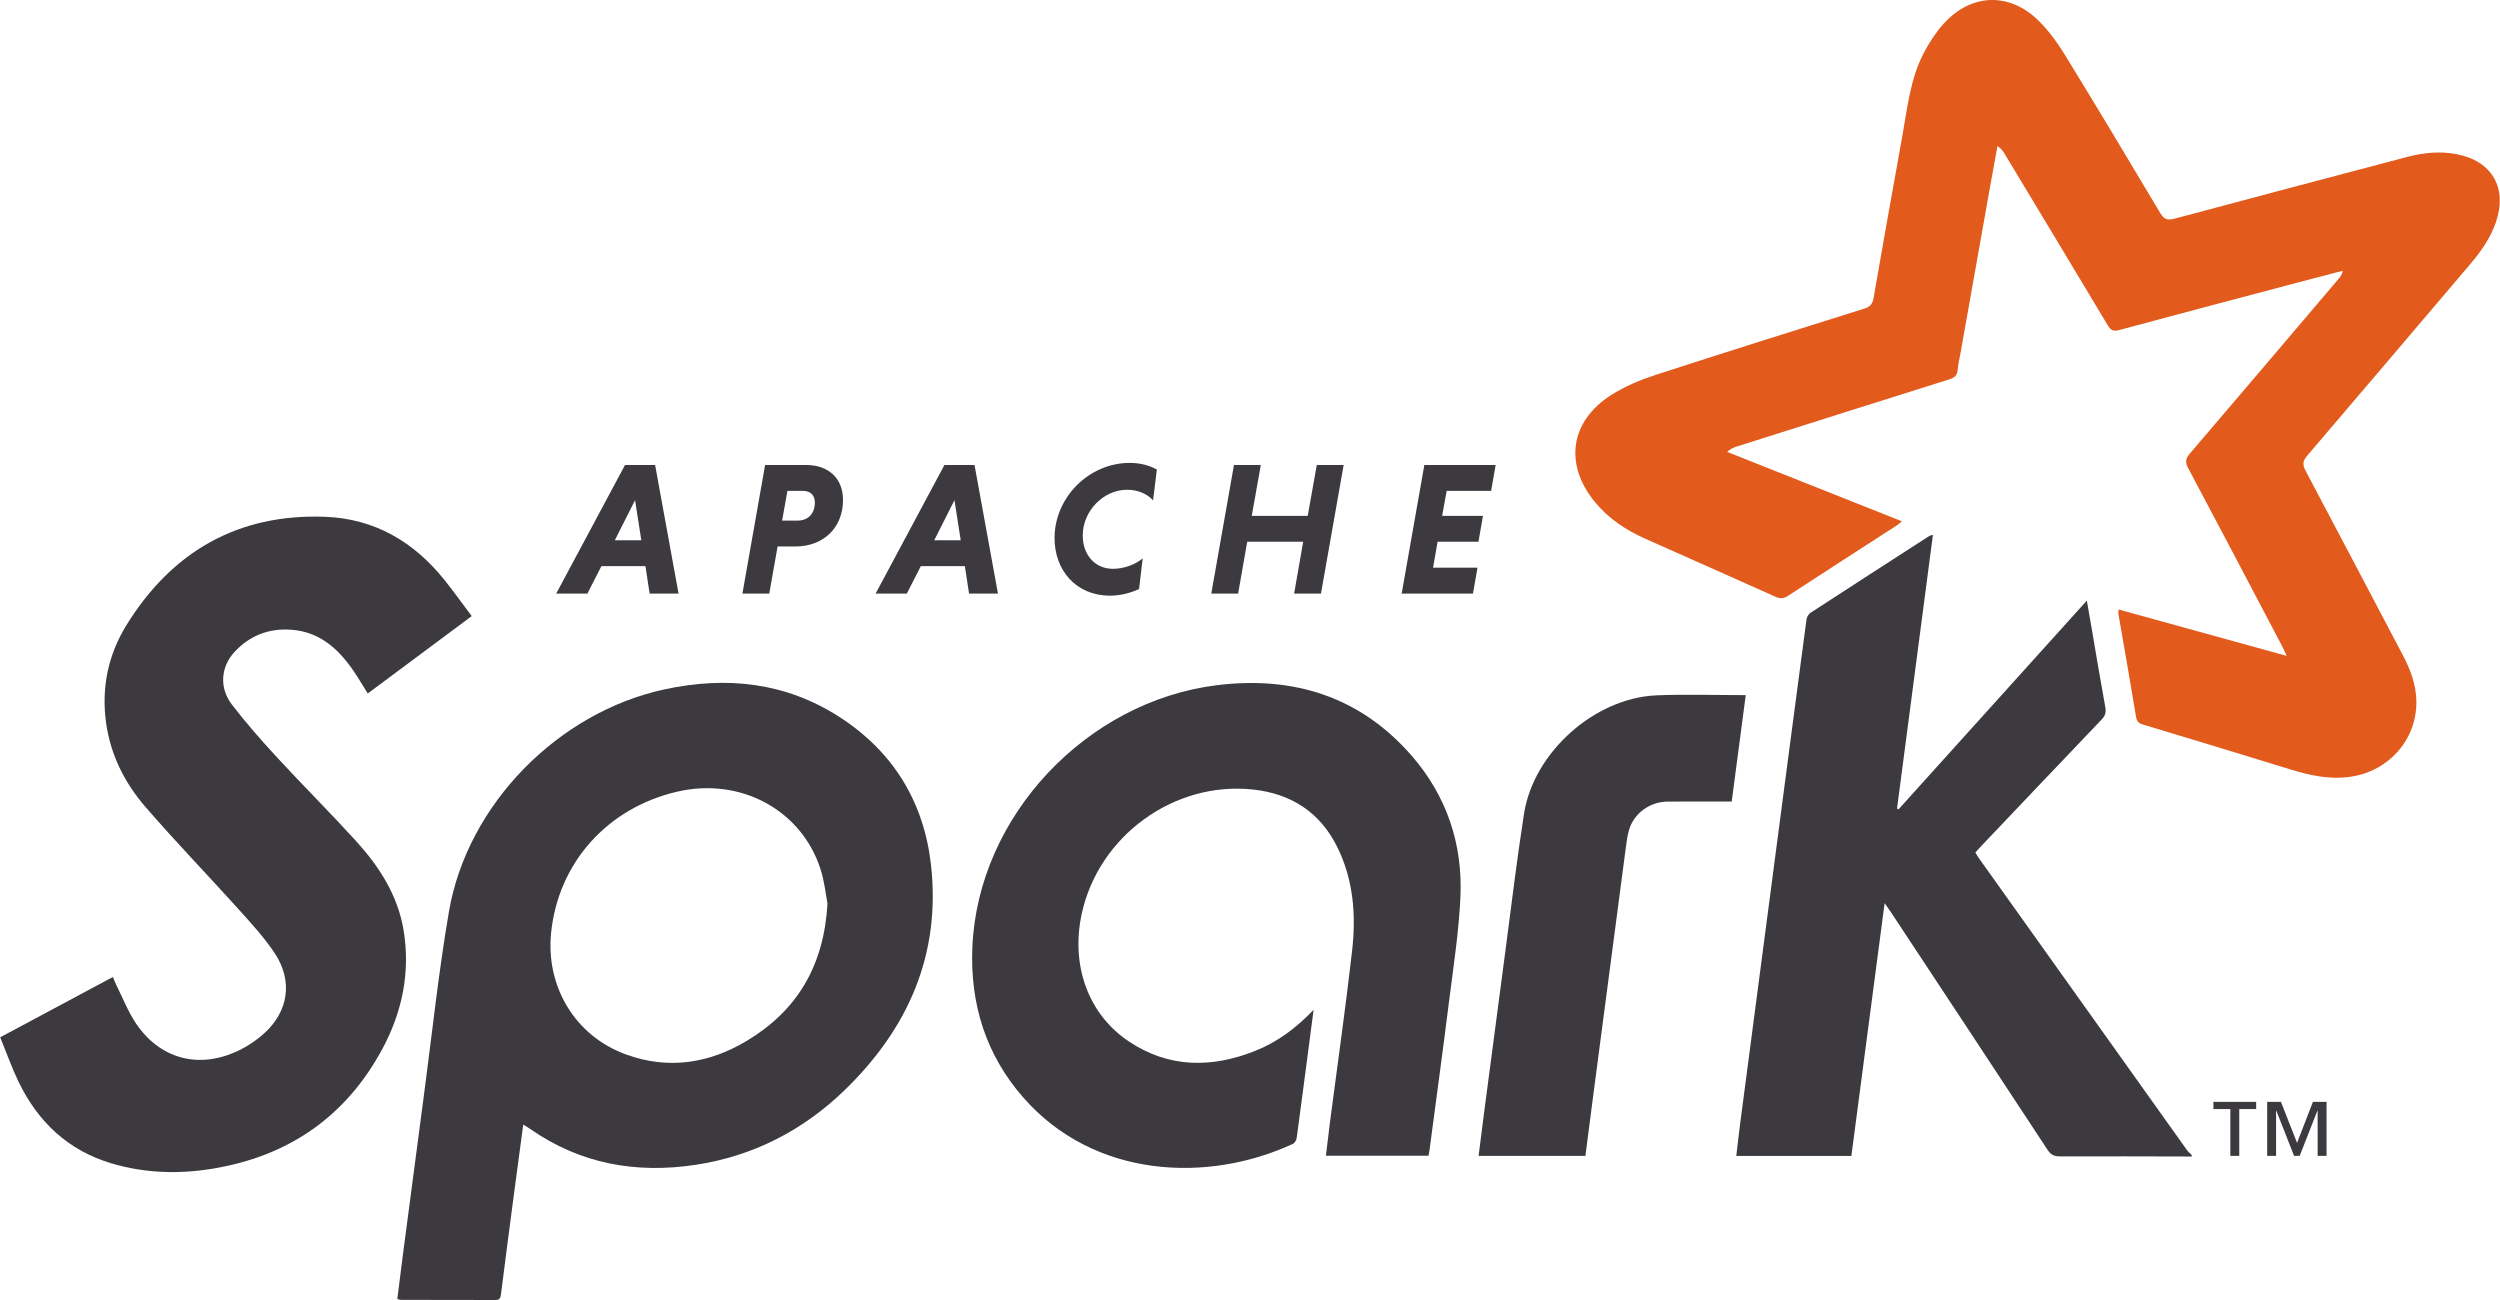
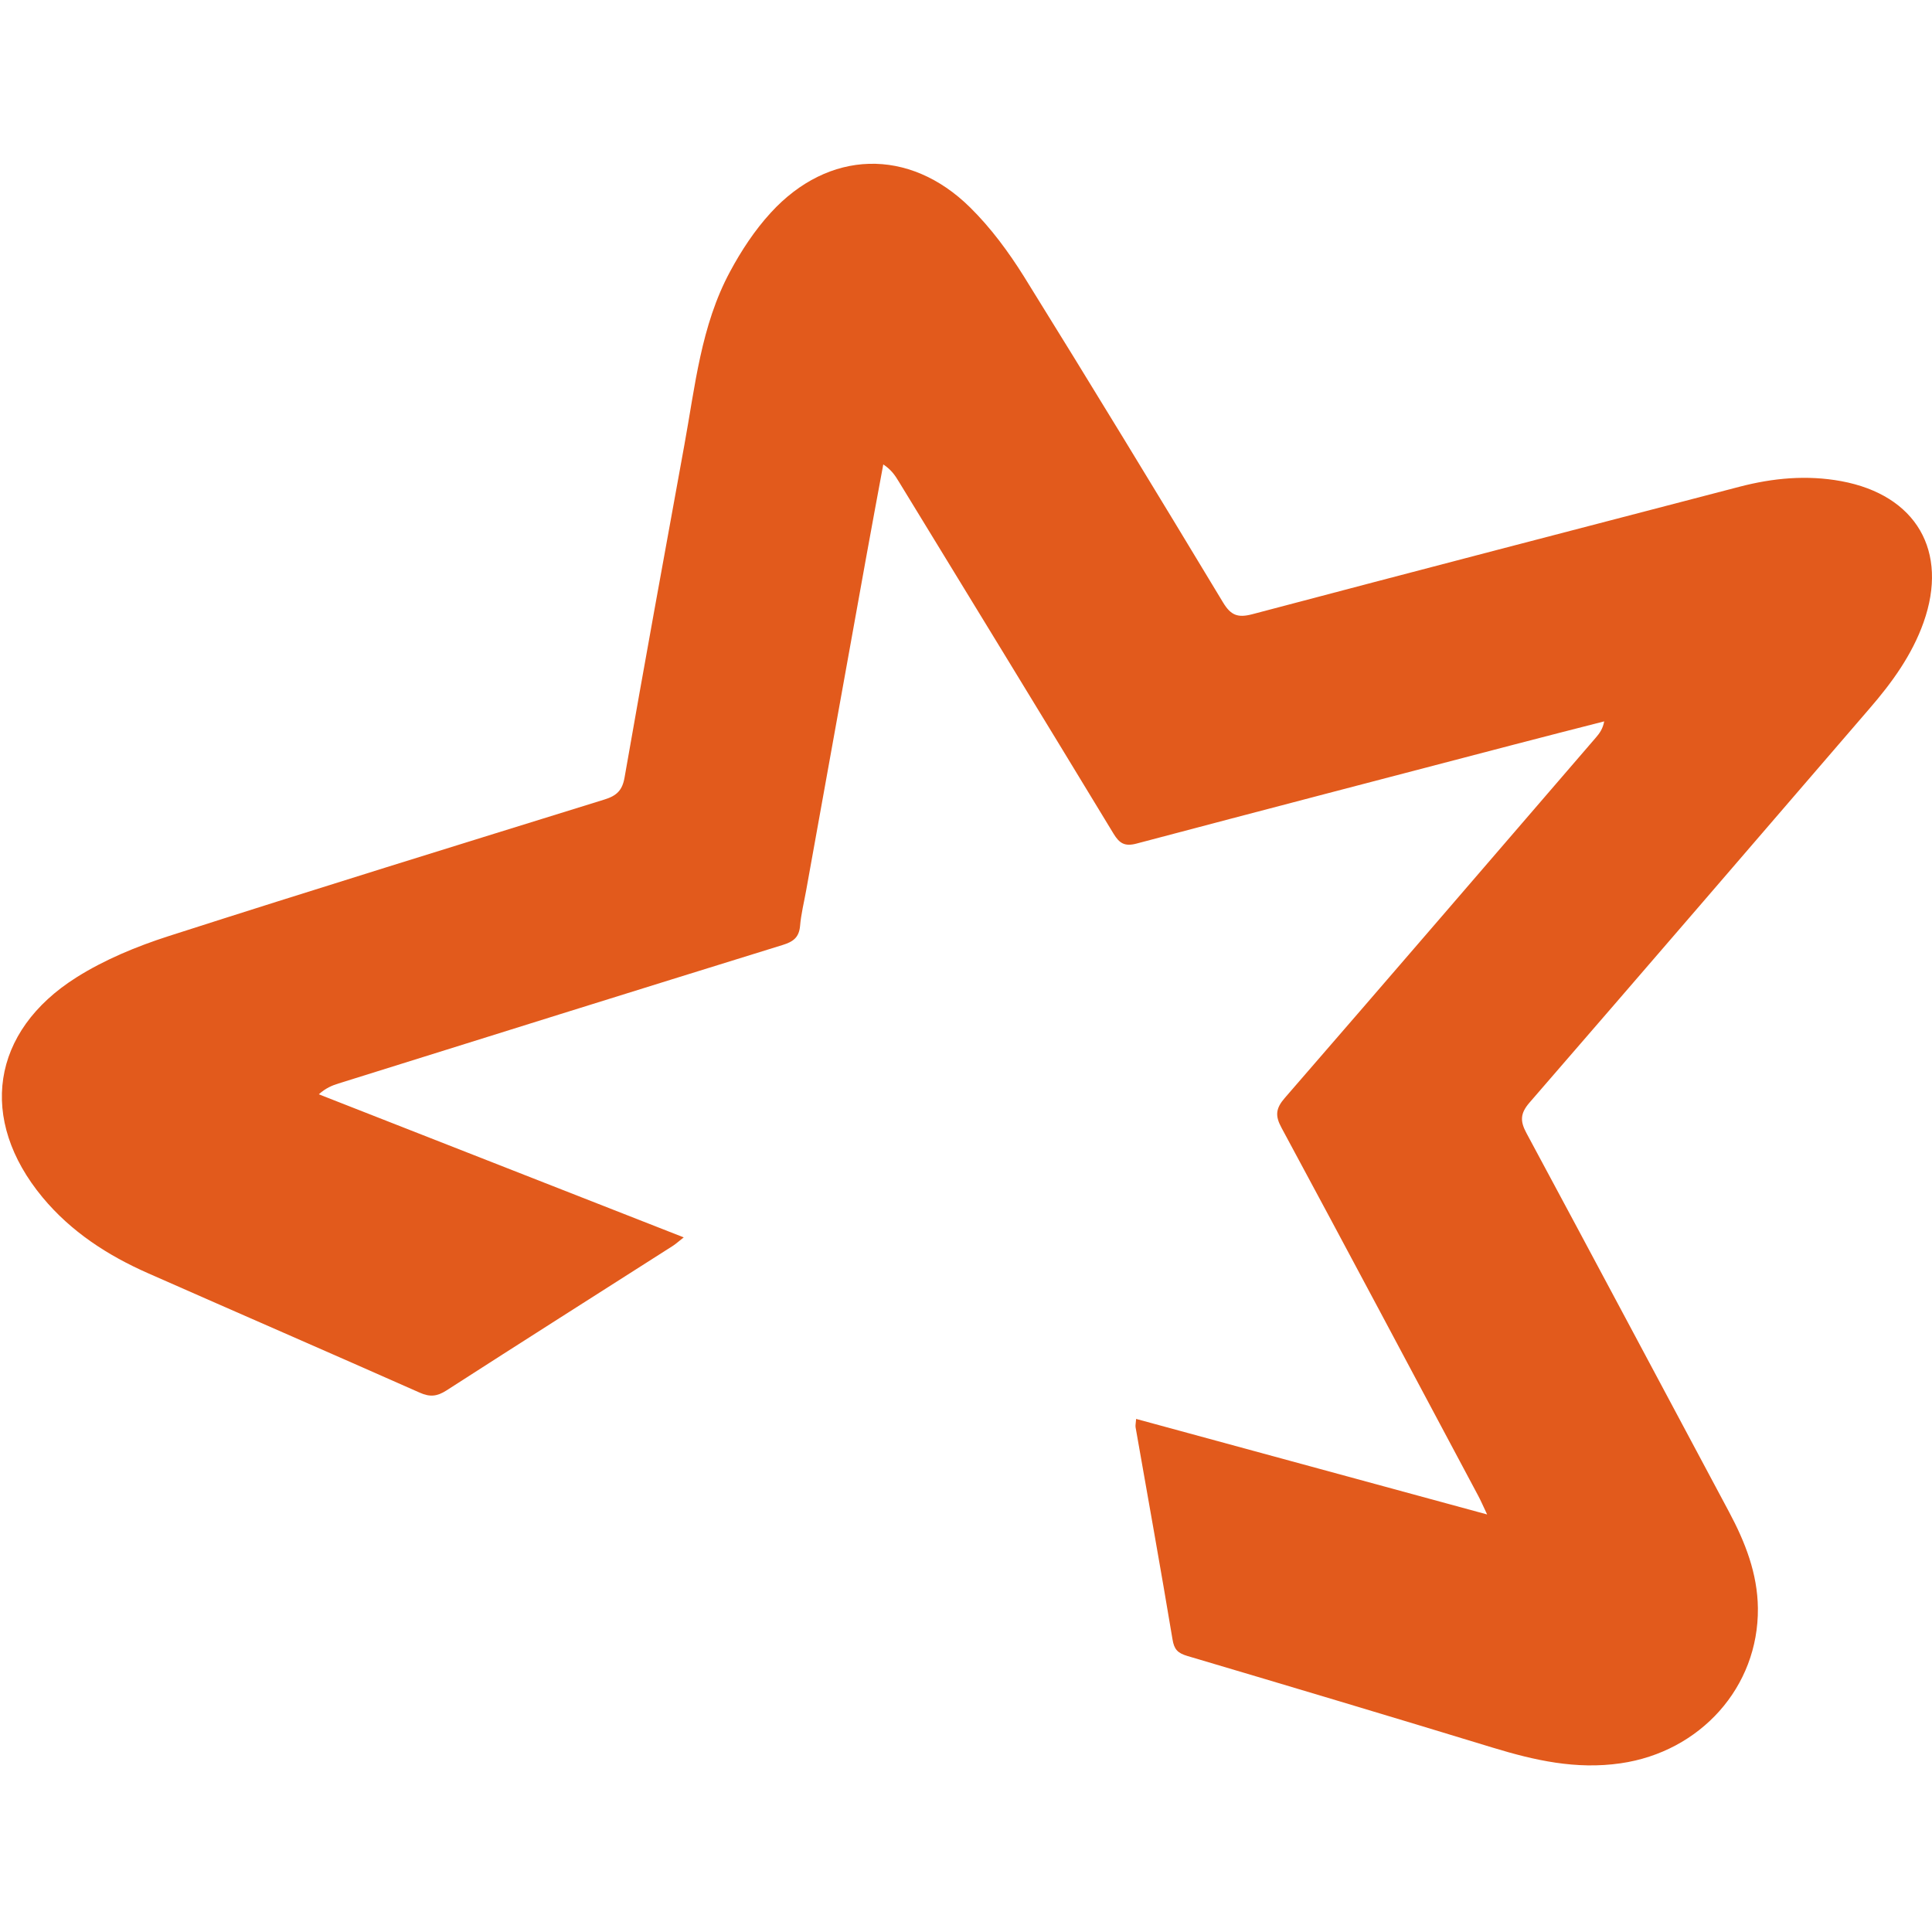
- <svg xmlns="http://www.w3.org/2000/svg" version="1.1" id="svg2" width="400" height="208" viewBox="0 0 413.987 215.307">
-   <defs id="defs6" />
-   <g id="g8" transform="matrix(1.333333,0,0,-1.333333,0,215.3067)">
-     <g id="g10" transform="scale(0.1)">
-       <path d="m 2840.22,800.078 c -2.68,5.723 -3.89,8.61 -5.35,11.379 -38.9,73.957 -77.71,147.969 -116.96,221.743 -3.96,7.41 -3.47,11.82 1.95,18.15 61.87,72.28 123.42,144.85 185.04,217.35 2.16,2.54 4.11,5.26 4.94,9.78 -18.02,-4.71 -36.04,-9.36 -54.04,-14.13 -74.76,-19.81 -149.54,-39.56 -224.23,-59.64 -6.97,-1.87 -10.13,0.17 -13.59,5.94 -42.45,70.91 -85.14,141.67 -127.78,212.46 -2.21,3.68 -4.58,7.25 -9.27,10.34 -3.43,-18.89 -6.92,-37.77 -10.28,-56.67 -11.88,-66.72 -23.72,-133.46 -35.56,-200.19 -1.29,-7.2 -3.07,-14.37 -3.68,-21.63 -0.6,-6.89 -4.13,-9.43 -10.36,-11.39 -88.11,-27.66 -176.13,-55.59 -264.15,-83.49 -3.87,-1.22 -7.64,-2.8 -11.79,-6.57 72.01,-28.62 144.02,-57.237 217.14,-86.295 -2.66,-2.113 -4.39,-3.738 -6.34,-5.008 -45.02,-29.129 -90.11,-58.141 -135.02,-87.422 -5.37,-3.5 -9.64,-3.996 -15.68,-1.277 -53.77,24.215 -107.75,47.972 -161.6,72.023 -24.18,10.797 -45.93,25.141 -62.87,45.856 -38.29,46.843 -30.73,100.133 20.29,132.683 16.7,10.65 35.65,18.64 54.56,24.81 86.29,28.11 172.91,55.22 259.49,82.42 7.25,2.27 10.62,5.52 11.97,13.38 11.53,66.79 23.5,133.51 35.53,200.2 6.44,35.66 9.86,72.24 27.22,104.92 6.66,12.56 14.65,24.87 24.15,35.4 34.36,38.14 82.33,39.62 118.67,3.28 12.26,-12.26 22.81,-26.73 31.92,-41.57 40.04,-65.27 79.42,-130.96 118.59,-196.76 4.63,-7.78 8.81,-9.35 17.38,-7.05 96.54,25.88 193.18,51.36 289.82,76.89 19.93,5.26 40.09,7.2 60.55,3.37 44.54,-8.34 64.01,-42.25 48.94,-85.27 -6.86,-19.61 -18.69,-36.16 -32,-51.8 -67.43,-79.3 -134.75,-158.69 -202.41,-237.79 -5.53,-6.46 -5.65,-11.14 -1.82,-18.36 40.36,-76.077 80.37,-152.339 120.53,-228.527 9.61,-18.242 16.94,-37.16 17.16,-58.101 0.48,-47.629 -34.35,-86.606 -81.68,-93.543 -26.51,-3.895 -51.14,1.769 -75.98,9.441 -60.53,18.711 -121.17,37.11 -181.84,55.356 -5.62,1.683 -7.77,3.882 -8.76,9.941 -6.98,42.695 -14.59,85.297 -21.95,127.934 -0.21,1.172 0.14,2.437 0.32,5.047 69.07,-19.055 137.54,-37.942 208.83,-57.61" style="fill:#e25a1c;fill-opacity:1;fill-rule:evenodd;stroke:none" id="path12" />
-       <path d="m 2722.2,178.23 c -54.59,0.098 -109.18,0.348 -163.78,0.129 -7.2,-0.019 -11.29,2.082 -15.31,8.211 -64.63,98.442 -129.55,196.692 -194.42,294.981 -2.07,3.129 -4.27,6.148 -7.94,11.41 -13.97,-106.16 -27.62,-209.949 -41.3,-314 -47.77,0 -94.59,0 -142.96,0 1.67,13.93 3.14,27.391 4.9,40.801 13.96,106.59 27.97,213.179 41.98,319.758 13.38,101.839 26.72,203.679 40.3,305.5 0.4,3.039 2.42,6.875 4.9,8.488 49.19,32.074 98.55,63.871 147.91,95.691 0.72,0.469 1.72,0.524 4.27,1.246 -14.93,-113.871 -29.75,-226.851 -44.57,-339.836 0.59,-0.398 1.17,-0.8 1.76,-1.211 77.44,85.844 154.89,171.688 234,259.372 2.29,-13.2 4.27,-24.497 6.21,-35.801 5.55,-32.367 10.87,-64.781 16.81,-97.082 1.2,-6.508 -0.53,-10.559 -4.87,-15.086 -50.08,-52.41 -99.97,-105 -149.9,-157.539 -2.18,-2.293 -4.27,-4.672 -6.75,-7.391 1.59,-2.551 2.95,-5 4.56,-7.269 86.13,-120.891 172.26,-241.762 258.46,-362.602 1.56,-2.191 3.81,-3.91 5.74,-5.852 0,-0.636 0,-1.277 0,-1.918" style="fill:#3c3a3e;fill-opacity:1;fill-rule:evenodd;stroke:none" id="path14" />
-       <path d="m 1027.64,492.488 c -2.18,11.141 -3.74,27.5 -8.69,42.782 -23.938,73.871 -99.735,114.378 -178.188,96.117 -86.063,-20.028 -147.567,-87.688 -156.465,-175.508 -6.586,-64.957 28.394,-127.539 93.433,-151.027 52.399,-18.93 102.848,-11.012 149.688,17.078 62.086,37.25 95.762,92.55 100.222,170.558 z M 649.703,217.922 C 645.457,186.141 641.406,156.191 637.465,126.219 632.23,86.379 627.008,46.531 621.992,6.672 621.406,2.02 619.996,-0.031 615,0 575.73,0.16 536.461,0.121 497.195,0.18 c -0.894,0 -1.789,0.492 -3.918,1.09 2.375,18.809 4.684,37.672 7.153,56.52 8.664,66.082 17.308,132.172 26.101,198.242 10.055,75.547 18.02,151.457 30.895,226.52 22.804,132.914 135.562,247.457 267.879,275.976 76.711,16.547 150.125,8.891 217.095,-34.273 66.79,-43.047 105.1,-105.516 113.83,-184.094 12.35,-111.101 -28.54,-203.332 -107.46,-279.629 -51.793,-50.09 -113.805,-81.922 -185.332,-92.679 -73.684,-11.114 -142.946,1.179 -205.102,44.617 -2.285,1.59 -4.723,2.98 -8.633,5.453" style="fill:#3c3a3e;fill-opacity:1;fill-rule:evenodd;stroke:none" id="path16" />
-       <path d="m 585.711,849.512 c -44.039,-32.785 -86.496,-64.387 -129.137,-96.129 -6.871,10.844 -13.027,21.644 -20.215,31.695 -18.5,25.852 -41.476,45.168 -74.894,47.512 -27.793,1.949 -51.563,-7.207 -70.481,-27.699 -16.921,-18.325 -19.132,-44.379 -3.32,-65.075 17.406,-22.781 36.457,-44.394 55.91,-65.484 32.246,-34.961 65.953,-68.582 97.992,-103.73 29.153,-31.973 52.391,-67.852 59.567,-111.571 8.535,-51.972 -1.832,-101.472 -26.418,-147.152 -45.496,-84.527 -117.141,-133.57 -211.723,-148.918 -41.769,-6.77 -83.426,-5.422 -124.183,6.578 C 84.719,185.461 47.07,220.91 22.859,270.969 14.305,288.668 7.762,307.34 0,326.309 c 47.355,25.339 93.356,49.961 140.031,74.941 1.629,-3.891 2.766,-7.129 4.285,-10.16 7.957,-15.93 14.473,-32.852 24.332,-47.512 29.235,-43.469 76.457,-56.699 124.364,-35.207 12.304,5.52 24.156,13.309 34.25,22.258 30.871,27.402 36.66,65.551 13.808,100.031 -13.129,19.809 -29.55,37.57 -45.535,55.32 -38.203,42.43 -77.961,83.5 -115.281,126.692 -25.727,29.769 -43.207,64.488 -48.738,104.363 -6.043,43.535 2.664,84.617 25.32,121.27 56.324,91.105 138.172,138.5 246.43,134.574 61.718,-2.238 110.863,-31.098 149.011,-79.051 11.289,-14.183 21.868,-28.933 33.434,-44.316" style="fill:#3c3a3e;fill-opacity:1;fill-rule:evenodd;stroke:none" id="path18" />
-       <path d="m 1631.44,360.398 c -7.18,-54.878 -13.95,-107.039 -20.99,-159.16 -0.36,-2.636 -2.43,-6.226 -4.68,-7.277 -106.56,-49.352 -246.88,-42.461 -334.39,56.918 -47.02,53.391 -66.75,116.762 -63.8,187.262 6.82,163.199 142.13,305.668 303.94,325.574 94.54,11.633 177.45,-13.902 241.5,-87.34 43.62,-50.031 63.8,-109.773 60.82,-175.703 -1.96,-43.551 -8.79,-86.91 -14.21,-130.262 -7.68,-61.398 -16.07,-122.719 -24.18,-184.07 -0.29,-2.18 -0.73,-4.34 -1.22,-7.11 -42.19,0 -84.13,0 -127.48,0 1.7,14.098 3.25,27.899 5.04,41.668 9.23,70.864 19.38,141.614 27.47,212.602 5.04,44.211 1.87,88.09 -18.35,129.039 -21.51,43.52 -57.57,66.539 -105,71.57 -98.16,10.391 -191.55,-57.82 -212.49,-154.418 -13.83,-63.769 7.97,-124.89 58.75,-158.679 49.5,-32.934 102.51,-33.043 156.45,-11.684 27.35,10.82 50.65,27.953 72.82,51.07" style="fill:#3c3a3e;fill-opacity:1;fill-rule:evenodd;stroke:none" id="path20" />
-       <path d="m 2168.23,751.324 c -5.82,-44.199 -11.55,-87.738 -17.41,-132.179 -26.95,0 -53.38,0.156 -79.8,-0.055 -21.41,-0.168 -40.95,-13.988 -47.38,-33.981 -2.52,-7.82 -3.45,-16.187 -4.53,-24.39 -13.41,-101.489 -26.72,-202.981 -40.03,-304.481 -3.36,-25.59 -6.63,-51.199 -9.99,-77.179 -44.22,0 -87.81,0 -132.69,0 2.48,19.519 4.82,38.402 7.29,57.261 8.63,65.782 17.26,131.539 26,197.289 7.55,56.903 14.28,113.93 23.17,170.621 11.92,75.997 87.53,143.485 164.22,146.821 36.59,1.59 73.31,0.273 111.15,0.273" style="fill:#3c3a3e;fill-opacity:1;fill-rule:evenodd;stroke:none" id="path22" />
-       <path d="m 2878.63,179.059 v 56.011 h -0.32 l -21.98,-56.011 h -7.01 l -21.98,56.011 h -0.33 v -56.011 h -11.07 v 67.089 h 17.09 l 20.03,-50.968 19.71,50.968 h 16.94 v -67.089 z m -97.38,58.121 v -58.121 h -11.07 v 58.121 h -21.01 v 8.968 h 53.09 v -8.968 h -21.01" style="fill:#3c3a3e;fill-opacity:1;fill-rule:nonzero;stroke:none" id="path24" />
-       <path d="m 763.457,943.719 h 32.898 l -7.757,49.808 z m 38.063,-32.18 H 746.785 L 729.398,877.48 h -38.761 l 85.5,159.73 h 37.367 l 29.113,-159.73 h -35.933 l -5.164,34.059" style="fill:#3c3a3e;fill-opacity:1;fill-rule:nonzero;stroke:none" id="path26" />
-       <path d="m 997.352,1005.04 h -19.5 l -6.563,-36.876 h 19.484 c 11.757,0 21.157,7.738 21.157,22.313 0,9.633 -5.89,14.563 -14.578,14.563 z m -47.215,32.17 h 51.223 c 26.78,0 45.56,-15.97 45.56,-43.444 0,-34.536 -24.43,-57.782 -59.197,-57.782 H 965.648 L 955.301,877.48 h -33.34 l 28.176,159.73" style="fill:#3c3a3e;fill-opacity:1;fill-rule:nonzero;stroke:none" id="path28" />
-       <path d="m 1160.22,943.719 h 32.9 l -7.76,49.808 z m 38.06,-32.18 h -54.73 l -17.39,-34.059 h -38.76 l 85.5,159.73 h 37.36 l 29.12,-159.73 h -35.93 l -5.17,34.059" style="fill:#3c3a3e;fill-opacity:1;fill-rule:nonzero;stroke:none" id="path30" />
-       <path d="m 1414.67,883.125 c -11.27,-5.164 -23.71,-8.234 -36.17,-8.234 -42.27,0 -68.83,31.722 -68.83,71.422 0,50.746 42.75,93.497 93.5,93.497 12.68,0 24.2,-3.05 33.59,-8.22 l -4.7,-38.301 c -7.04,7.761 -18.33,13.161 -32.42,13.161 -29.12,0 -54.96,-26.321 -54.96,-56.848 0,-23.25 14.56,-41.356 37.59,-41.356 14.1,0 27.71,5.406 36.87,12.922 l -4.47,-38.043" style="fill:#3c3a3e;fill-opacity:1;fill-rule:nonzero;stroke:none" id="path32" />
-       <path d="m 1618.52,941.848 h -69.53 L 1537.7,877.48 h -33.34 l 28.18,159.73 h 33.36 l -11.27,-63.183 h 69.53 l 11.26,63.183 h 33.36 l -28.17,-159.73 h -33.36 l 11.27,64.368" style="fill:#3c3a3e;fill-opacity:1;fill-rule:nonzero;stroke:none" id="path34" />
-       <path d="m 1740.85,877.48 28.17,159.73 h 88.57 l -5.64,-32.17 h -55.21 l -5.62,-31.013 h 50.72 l -5.62,-32.179 h -50.75 l -5.64,-32.184 h 55.21 l -5.64,-32.184 h -88.55" style="fill:#3c3a3e;fill-opacity:1;fill-rule:nonzero;stroke:none" id="path36" />
-     </g>
+ <svg xmlns="http://www.w3.org/2000/svg" width="400" height="400" viewBox="0 0 400 400">
+   <g id="Group">
+     <path id="Path" fill="#e25a1c" fill-rule="evenodd" stroke="none" d="M 307.894 313.552 C 306.97 311.593 306.54 310.59 306.031 309.65 C 292.493 284.264 278.988 258.846 265.339 233.523 C 263.953 230.991 264.129 229.478 266.008 227.312 C 287.54 202.499 308.961 177.59 330.414 152.698 C 331.162 151.838 331.847 150.898 332.134 149.353 C 325.859 150.962 319.584 152.554 313.325 154.195 C 287.301 160.995 261.278 167.78 235.286 174.66 C 232.866 175.297 231.767 174.612 230.556 172.621 C 215.793 148.286 200.934 123.999 186.09 99.711 C 185.326 98.437 184.498 97.211 182.873 96.16 C 181.679 102.642 180.452 109.124 179.29 115.606 L 166.915 184.311 C 166.469 186.796 165.848 189.248 165.641 191.749 C 165.418 194.106 164.208 194.982 162.026 195.651 C 131.368 205.143 100.742 214.73 70.1 224.318 C 68.762 224.732 67.44 225.273 66.007 226.563 L 141.561 256.186 C 140.637 256.903 140.032 257.46 139.363 257.906 C 123.691 267.908 107.988 277.862 92.381 287.911 C 90.501 289.106 89.02 289.281 86.918 288.341 C 68.205 280.044 49.412 271.889 30.683 263.624 C 22.258 259.913 14.693 254.992 8.8 247.889 C -4.53 231.803 -1.902 213.52 15.855 202.34 C 21.668 198.677 28.278 195.953 34.839 193.835 C 64.876 184.184 95.024 174.883 125.141 165.534 C 127.673 164.754 128.852 163.639 129.313 160.947 C 133.327 138.014 137.5 115.128 141.672 92.226 C 143.918 79.995 145.112 67.429 151.148 56.233 C 153.474 51.901 156.245 47.68 159.557 44.065 C 171.502 30.974 188.209 30.464 200.854 42.95 C 205.122 47.155 208.785 52.124 211.97 57.204 C 225.89 79.612 239.602 102.164 253.219 124.731 C 254.844 127.423 256.293 127.948 259.271 127.168 C 292.876 118.281 326.512 109.538 360.132 100.778 C 367.076 98.963 374.083 98.31 381.202 99.616 C 396.714 102.482 403.499 114.108 398.243 128.888 C 395.854 135.609 391.729 141.31 387.095 146.662 C 363.636 173.895 340.208 201.129 316.669 228.283 C 314.742 230.513 314.694 232.106 316.032 234.59 C 330.079 260.709 343.999 286.876 357.982 313.027 C 361.326 319.286 363.874 325.768 363.954 332.966 C 364.113 349.322 352.009 362.7 335.526 365.073 C 326.289 366.411 317.72 364.468 309.088 361.84 C 288.018 355.406 266.916 349.1 245.798 342.841 C 243.839 342.251 243.09 341.503 242.756 339.416 C 240.319 324.764 237.675 310.144 235.111 295.508 C 235.047 295.11 235.159 294.68 235.223 293.772 L 307.894 313.552" />
  </g>
</svg>
